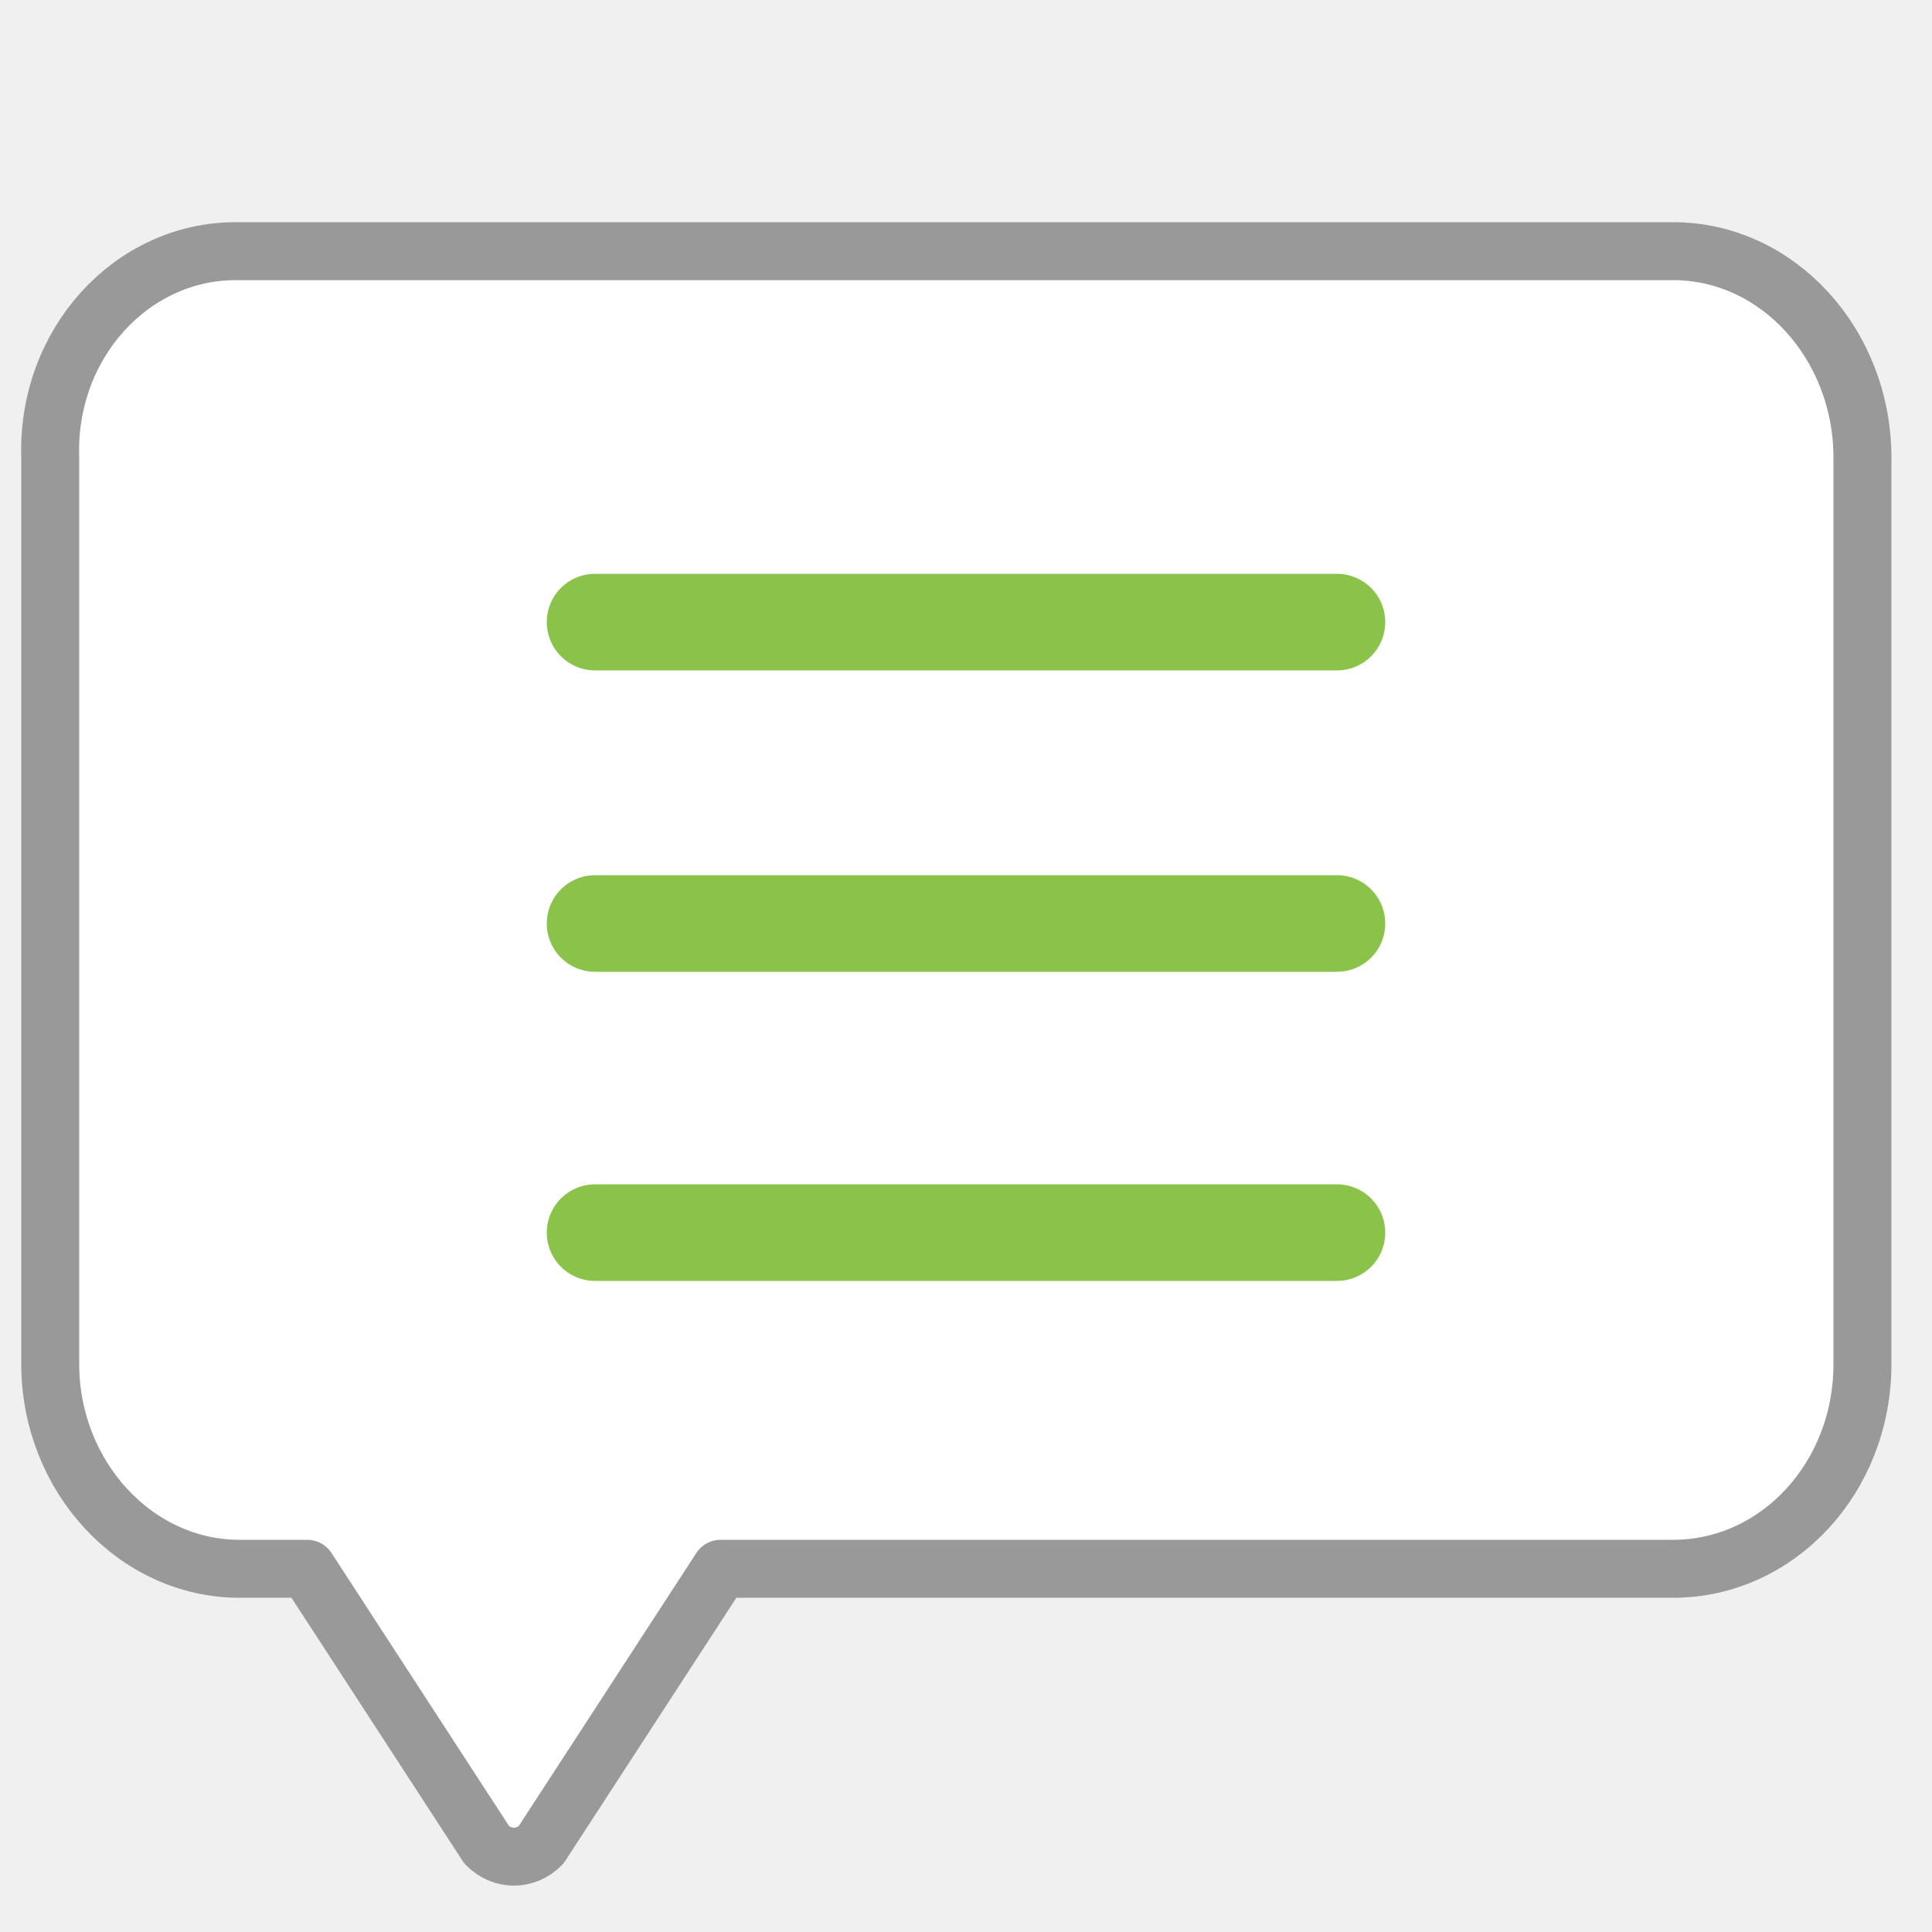
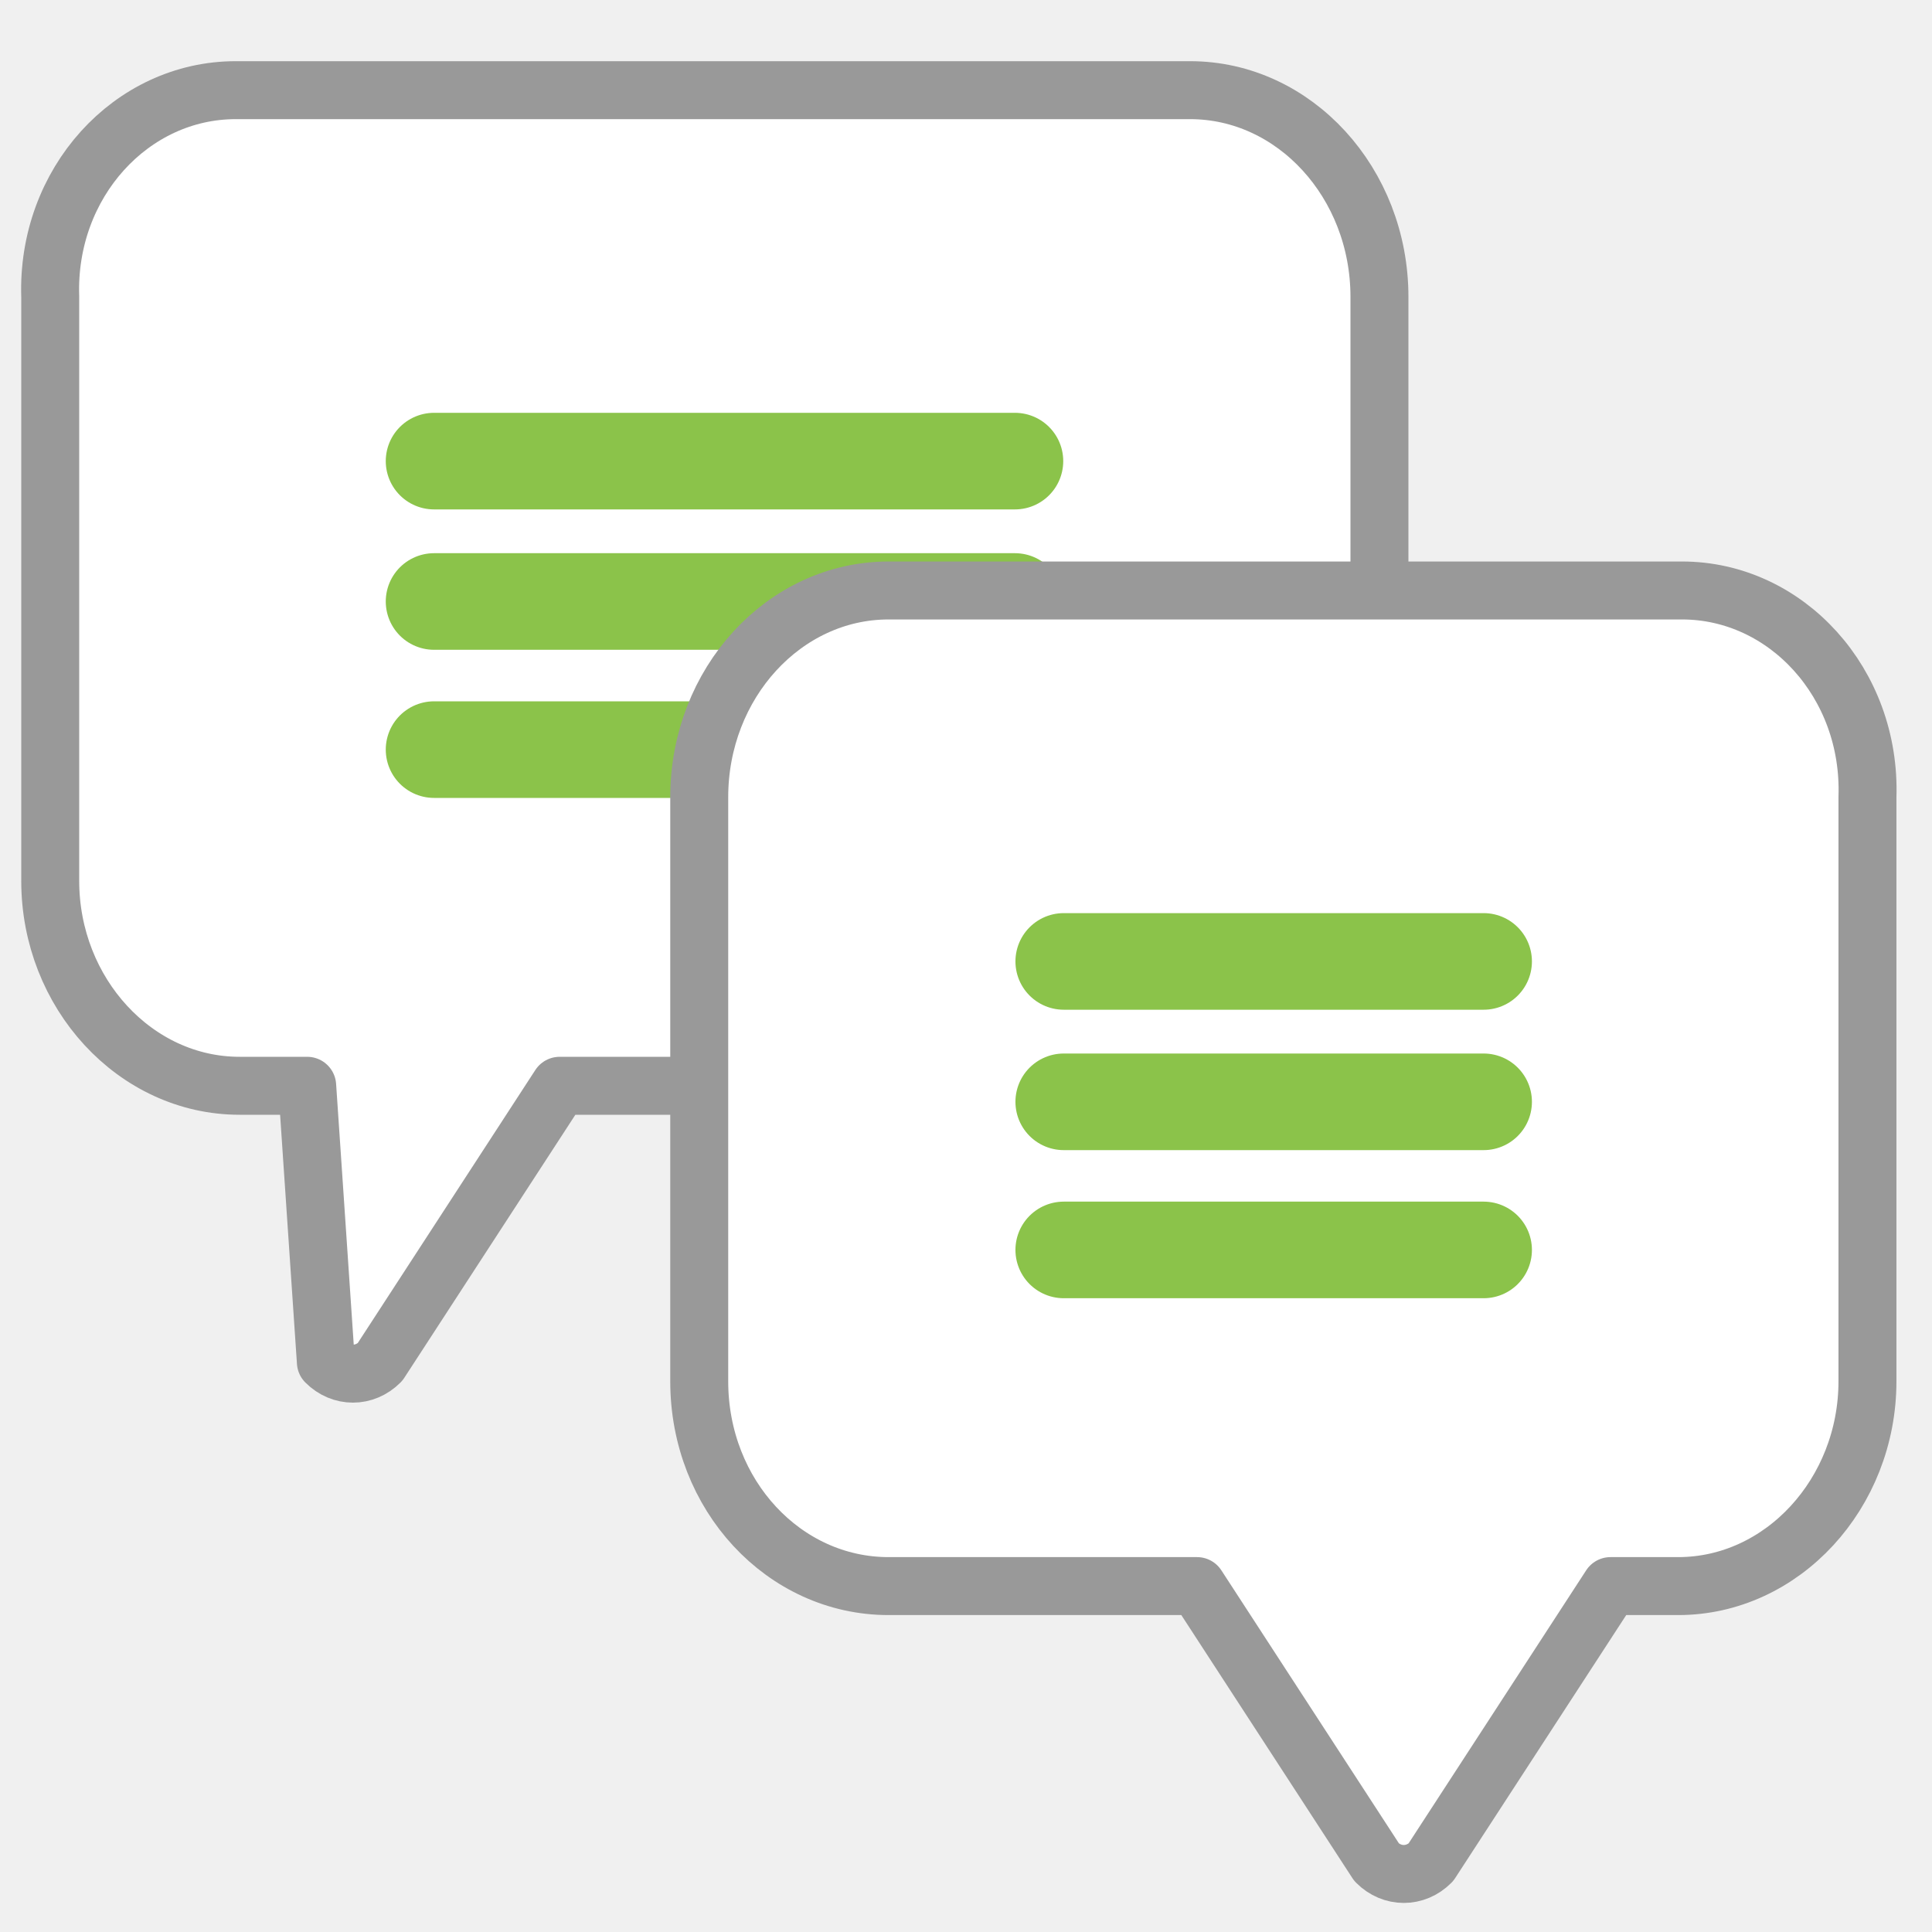
- <svg xmlns="http://www.w3.org/2000/svg" height="24px" width="24px" viewBox="0 0 100 100" enable-background="new 0 0 100 100">
-   <g fill="#fff" stroke-linejoin="round" stroke-linecap="round" stroke-miterlimit="10">
-     <path d="m2.6 23.7v46.9c0 5.8 4.4 10.6 9.8 10.6h3.5l9.3 14.3c.8.8 2 .8 2.8 0l9.3-14.3h49.3c5.4 0 9.8-4.7 9.8-10.6v-46.9c0-5.9-4.4-10.7-9.8-10.7h-74.4c-5.4 0-9.8 4.8-9.6 10.7z" stroke="#999" stroke-width="3" />
-     <path d="m30.8 47.8h38.4m-38.4-15.6h38.4m-38.4 31.6h38.4" stroke="#8bc34a" stroke-width="5" />
+ <svg xmlns="http://www.w3.org/2000/svg" height="24px" width="24px" viewBox="0 0 100 100" enable-background="new 0 0 100 100" version="1.1" id="svg8">
+   <defs id="defs12" />
+   <g fill="#fff" stroke-linejoin="round" stroke-linecap="round" stroke-miterlimit="10" id="g6">
+     <path d="M 2.6,15.367 V 45.6 c 0,5.8 4.4,10.6 9.8,10.6 h 3.5 l 0.967,14.3 c 0.8,0.8 2,0.8 2.8,0 l 9.3,-14.3 H 61.6 c 5.4,0 9.8,-4.7 9.8,-10.6 V 15.367 C 71.4,9.467 67,4.667 61.6,4.667 H 12.2 c -5.4,0 -9.8,4.8 -9.6,10.7 z" id="path2" style="stroke:#999999;stroke-width:3" />
+     <path d="M 22.467,31.133 H 52.533 M 22.467,23.867 H 52.533 M 22.467,38.8 h 30.067" id="path4" style="stroke:#8bc34a;stroke-width:5" />
+     <path style="stroke:#999999;stroke-width:3" id="path3716" d="m 96.659,41.263 v 30.233 c 0,5.8 -4.4,10.6 -9.8,10.6 h -3.5 l -9.3,14.3 c -0.8,0.8 -2,0.8 -2.8,0 l -9.3,-14.3 H 45.992 c -5.4,0 -9.8,-4.7 -9.8,-10.6 V 41.263 c 0,-5.9 4.4,-10.7 9.8,-10.7 h 41.067 c 5.4,0 9.8,4.8 9.6,10.7 z" />
+     <path style="stroke:#8bc34a;stroke-width:5" id="path3718" d="M 76.792,57.03 H 55.059 M 76.792,49.763 H 55.059 M 76.792,64.696 H 55.059" />
  </g>
</svg>
